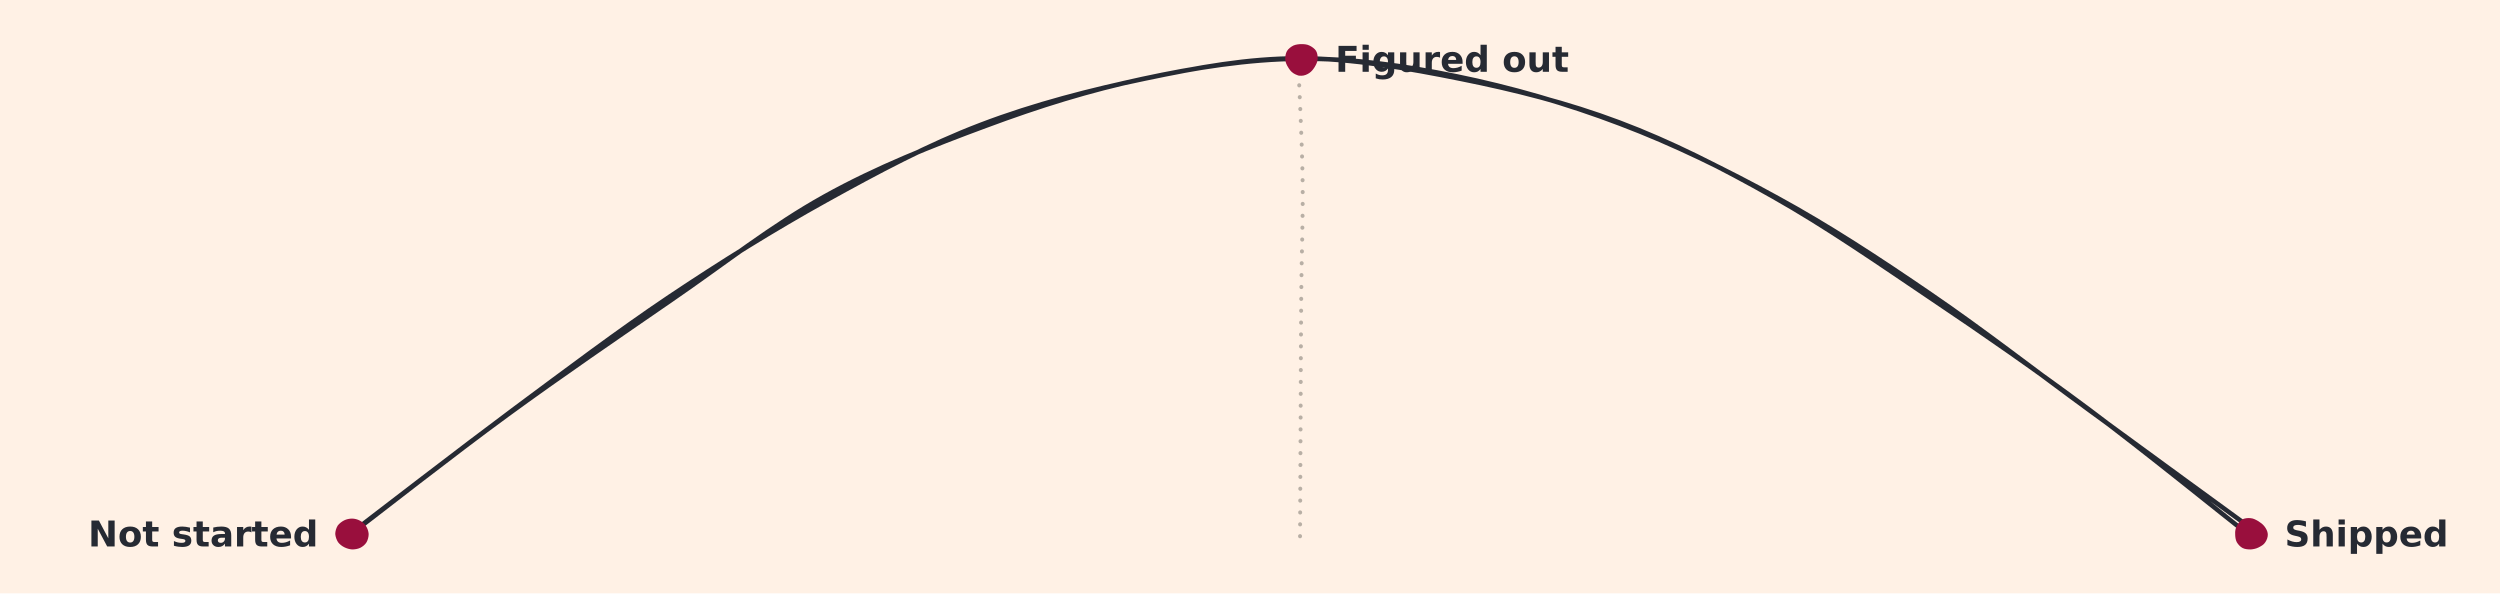
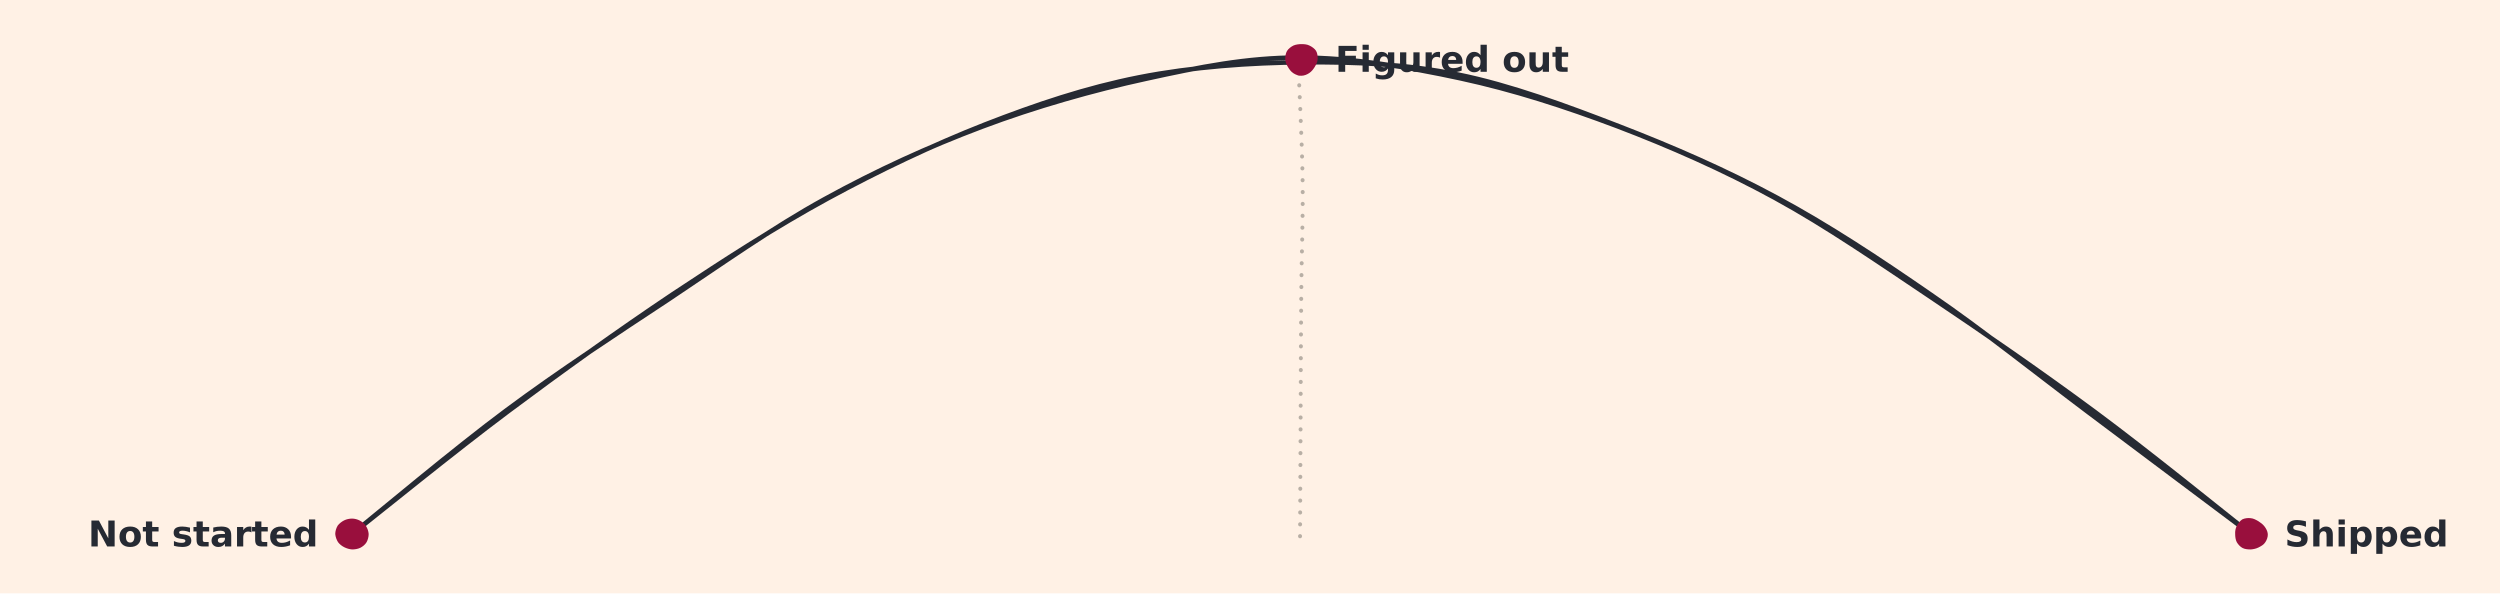
<svg xmlns="http://www.w3.org/2000/svg" viewBox="-178.0 -270.0 1264.0 300.0" width="1264.0" height="300.0" role="img">
  <rect x="-178.0" y="-270.0" width="1264.0" height="300.0" fill="#fff1e5" />
  <path d="M478.4,-238.9 C478.7,-228.8 480.4,-198.2 480.6,-178.4 C480.9,-158.6 480.0,-140.0 479.9,-120.2 C479.7,-100.4 479.7,-79.8 479.6,-59.5 C479.5,-39.2 479.3,-8.5 479.3,1.7" fill="none" stroke="#b8afa5" stroke-width="2.0" stroke-linecap="round" stroke-dasharray="0.1 5.9" />
-   <path d="M-1.3,0.2 C12.6,-10.4 55.2,-43.3 82.1,-63.3 C109.1,-83.3 134.2,-102.3 160.4,-119.9 C186.7,-137.5 213.7,-154.3 239.9,-168.8 C266.1,-183.3 291.1,-196.7 317.9,-206.9 C344.8,-217.2 374.2,-224.7 401.0,-230.3 C427.9,-235.9 452.6,-240.5 479.2,-240.5 C505.8,-240.5 533.8,-235.5 560.7,-230.1 C587.6,-224.7 614.4,-218.0 640.7,-208.1 C667.0,-198.2 692.2,-185.4 718.4,-170.6 C744.7,-155.8 771.4,-137.3 798.1,-119.3 C824.8,-101.4 851.4,-82.9 878.4,-62.8 C905.4,-42.7 946.4,-9.4 960.1,1.3 M-1.1,0.4 C12.2,-9.7 51.3,-40.4 78.4,-60.2 C105.5,-80.0 134.8,-100.0 161.5,-118.4 C188.3,-136.8 212.3,-155.9 238.8,-170.6 C265.2,-185.3 293.6,-196.5 320.4,-206.4 C347.2,-216.4 373.2,-224.5 399.7,-230.1 C426.2,-235.8 452.9,-240.1 479.3,-240.3 C505.8,-240.5 531.6,-236.9 558.5,-231.4 C585.5,-225.9 614.2,-217.7 641.2,-207.4 C668.2,-197.2 694.5,-184.3 720.7,-169.9 C746.9,-155.6 771.9,-139.2 798.2,-121.2 C824.6,-103.2 851.6,-82.1 878.9,-62.2 C906.2,-42.2 948.2,-11.6 962.1,-1.5" fill="none" stroke="#262a33" stroke-width="2.3" stroke-linecap="round" stroke-linejoin="round" />
+   <path d="M0.0,0.0 C13.1,-10.3 51.7,-41.7 78.7,-61.9 C105.7,-82.1 135.2,-103.2 162.1,-121.2 C189.1,-139.1 214.2,-155.3 240.4,-169.6 C266.7,-183.9 293.7,-196.7 319.9,-207.0 C346.1,-217.2 371.1,-225.6 397.9,-230.9 C424.8,-236.2 454.2,-238.3 481.0,-238.5 C507.9,-238.7 532.6,-237.7 559.2,-232.3 C585.8,-226.9 613.8,-216.5 640.7,-206.1 C667.6,-195.7 694.4,-184.1 720.7,-169.9 C747.0,-155.7 772.2,-139.0 798.4,-120.9 C824.7,-102.9 851.2,-81.6 878.1,-61.4 C905.0,-41.3 946.3,-10.2 960.0,0.0 M0.0,0.0 C13.1,-10.5 51.7,-43.0 78.4,-62.8 C105.1,-82.6 133.3,-101.0 160.1,-118.7 C186.8,-136.5 212.5,-154.8 238.9,-169.3 C265.3,-183.8 291.3,-195.7 318.4,-205.9 C345.5,-216.1 374.8,-224.4 401.5,-230.2 C428.3,-236.1 452.3,-240.9 478.8,-240.9 C505.2,-240.9 533.6,-236.2 560.4,-230.4 C587.2,-224.6 613.2,-216.2 639.7,-206.2 C666.2,-196.1 692.9,-184.4 719.3,-170.0 C745.8,-155.5 771.6,-137.6 798.5,-119.6 C825.5,-101.5 854.3,-81.6 881.2,-61.7 C908.1,-41.8 946.9,-10.3 960.0,0.0" fill="none" stroke="#262a33" stroke-width="2.3" stroke-linecap="round" stroke-linejoin="round" />
  <g class="scope">
    <path d="M8.4,0.0 C8.4,1.4 8.0,3.0 7.3,4.2 C6.6,5.4 5.3,6.4 4.1,7.0 C2.8,7.6 1.3,7.8 0.0,7.8 C-1.3,7.7 -2.7,7.3 -3.9,6.7 C-5.1,6.1 -6.3,5.2 -7.1,4.1 C-7.8,3.0 -8.4,1.4 -8.5,0.0 C-8.5,-1.4 -8.0,-3.0 -7.3,-4.2 C-6.5,-5.3 -5.2,-6.3 -4.0,-6.9 C-2.8,-7.5 -1.3,-7.8 0.0,-7.8 C1.3,-7.8 2.8,-7.4 3.9,-6.8 C5.1,-6.2 6.3,-5.2 7.0,-4.1 C7.8,-2.9 8.3,-1.4 8.4,0.0 Z" fill="#990f3d" />
    <text text-anchor="end" font-family="'Atkinson Hyperlegible Next', Avenir, 'Segoe UI', Seravek, Ubuntu, Calibri, 'DejaVu Sans', sans-serif" font-size="18.0" font-weight="600" fill="#262a33">
      <tspan x="-17.1" y="6.3">Not started</tspan>
    </text>
  </g>
  <g class="scope">
    <path d="M488.2,-240.0 C488.1,-238.6 487.4,-237.3 486.7,-236.1 C486.0,-235.0 485.1,-233.8 484.0,-233.1 C482.9,-232.3 481.3,-231.7 480.0,-231.7 C478.7,-231.6 477.1,-232.2 475.9,-233.0 C474.8,-233.7 473.9,-234.9 473.2,-236.1 C472.5,-237.2 471.9,-238.6 471.8,-240.0 C471.8,-241.4 472.0,-243.0 472.7,-244.2 C473.4,-245.4 474.8,-246.4 476.0,-247.0 C477.2,-247.5 478.7,-247.7 480.0,-247.7 C481.3,-247.7 482.8,-247.6 484.0,-247.0 C485.3,-246.4 486.7,-245.4 487.4,-244.3 C488.1,-243.1 488.3,-241.4 488.2,-240.0 Z" fill="#990f3d" />
    <text text-anchor="start" font-family="'Atkinson Hyperlegible Next', Avenir, 'Segoe UI', Seravek, Ubuntu, Calibri, 'DejaVu Sans', sans-serif" font-size="18.0" font-weight="600" fill="#262a33">
      <tspan x="497.1" y="-233.7">Figured out</tspan>
    </text>
  </g>
  <g class="scope">
    <path d="M968.6,0.0 C968.7,1.4 968.1,3.1 967.3,4.2 C966.6,5.4 965.1,6.2 963.9,6.8 C962.7,7.4 961.3,7.7 960.0,7.8 C958.7,7.8 957.1,7.7 955.9,7.1 C954.7,6.5 953.6,5.3 952.9,4.1 C952.3,2.9 952.1,1.4 952.1,0.0 C952.0,-1.4 952.3,-2.9 952.9,-4.1 C953.5,-5.3 954.6,-6.7 955.7,-7.4 C956.9,-8.0 958.7,-8.2 960.0,-8.0 C961.3,-7.9 962.6,-7.2 963.8,-6.5 C964.9,-5.8 966.0,-5.0 966.8,-4.0 C967.7,-2.9 968.5,-1.4 968.6,0.0 Z" fill="#990f3d" />
    <text text-anchor="start" font-family="'Atkinson Hyperlegible Next', Avenir, 'Segoe UI', Seravek, Ubuntu, Calibri, 'DejaVu Sans', sans-serif" font-size="18.0" font-weight="600" fill="#262a33">
      <tspan x="977.1" y="6.3">Shipped</tspan>
    </text>
  </g>
</svg>
